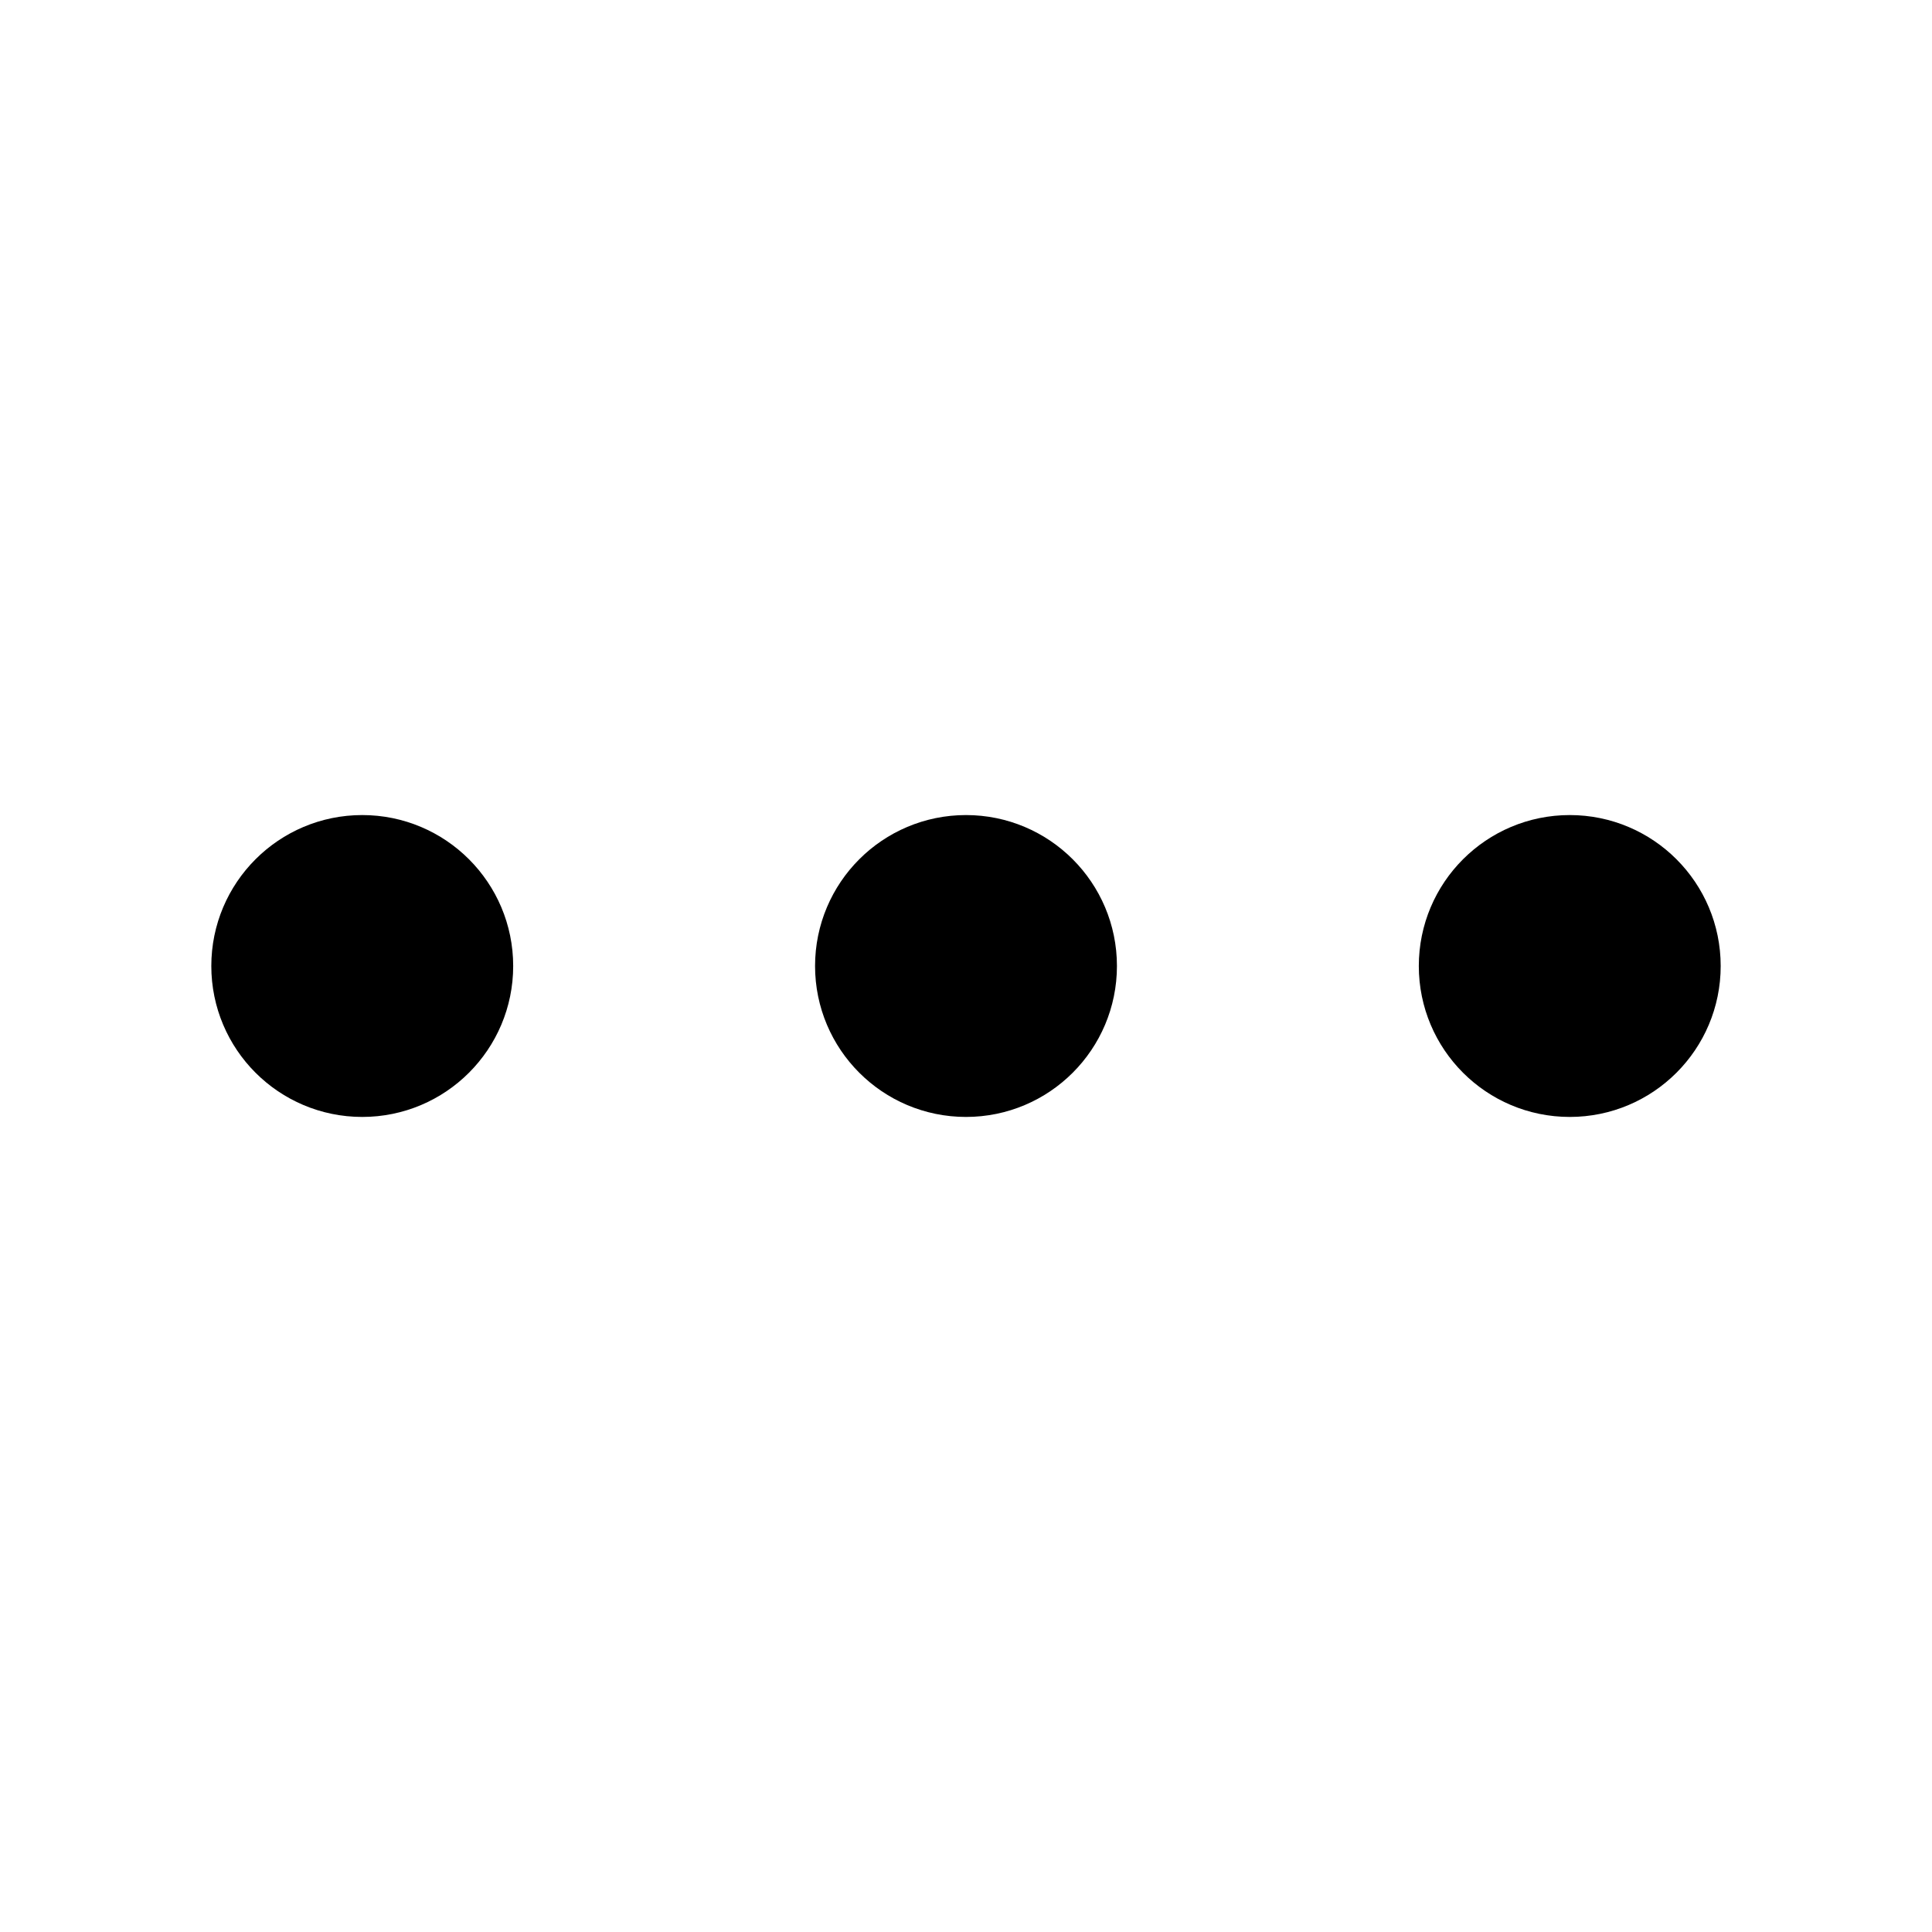
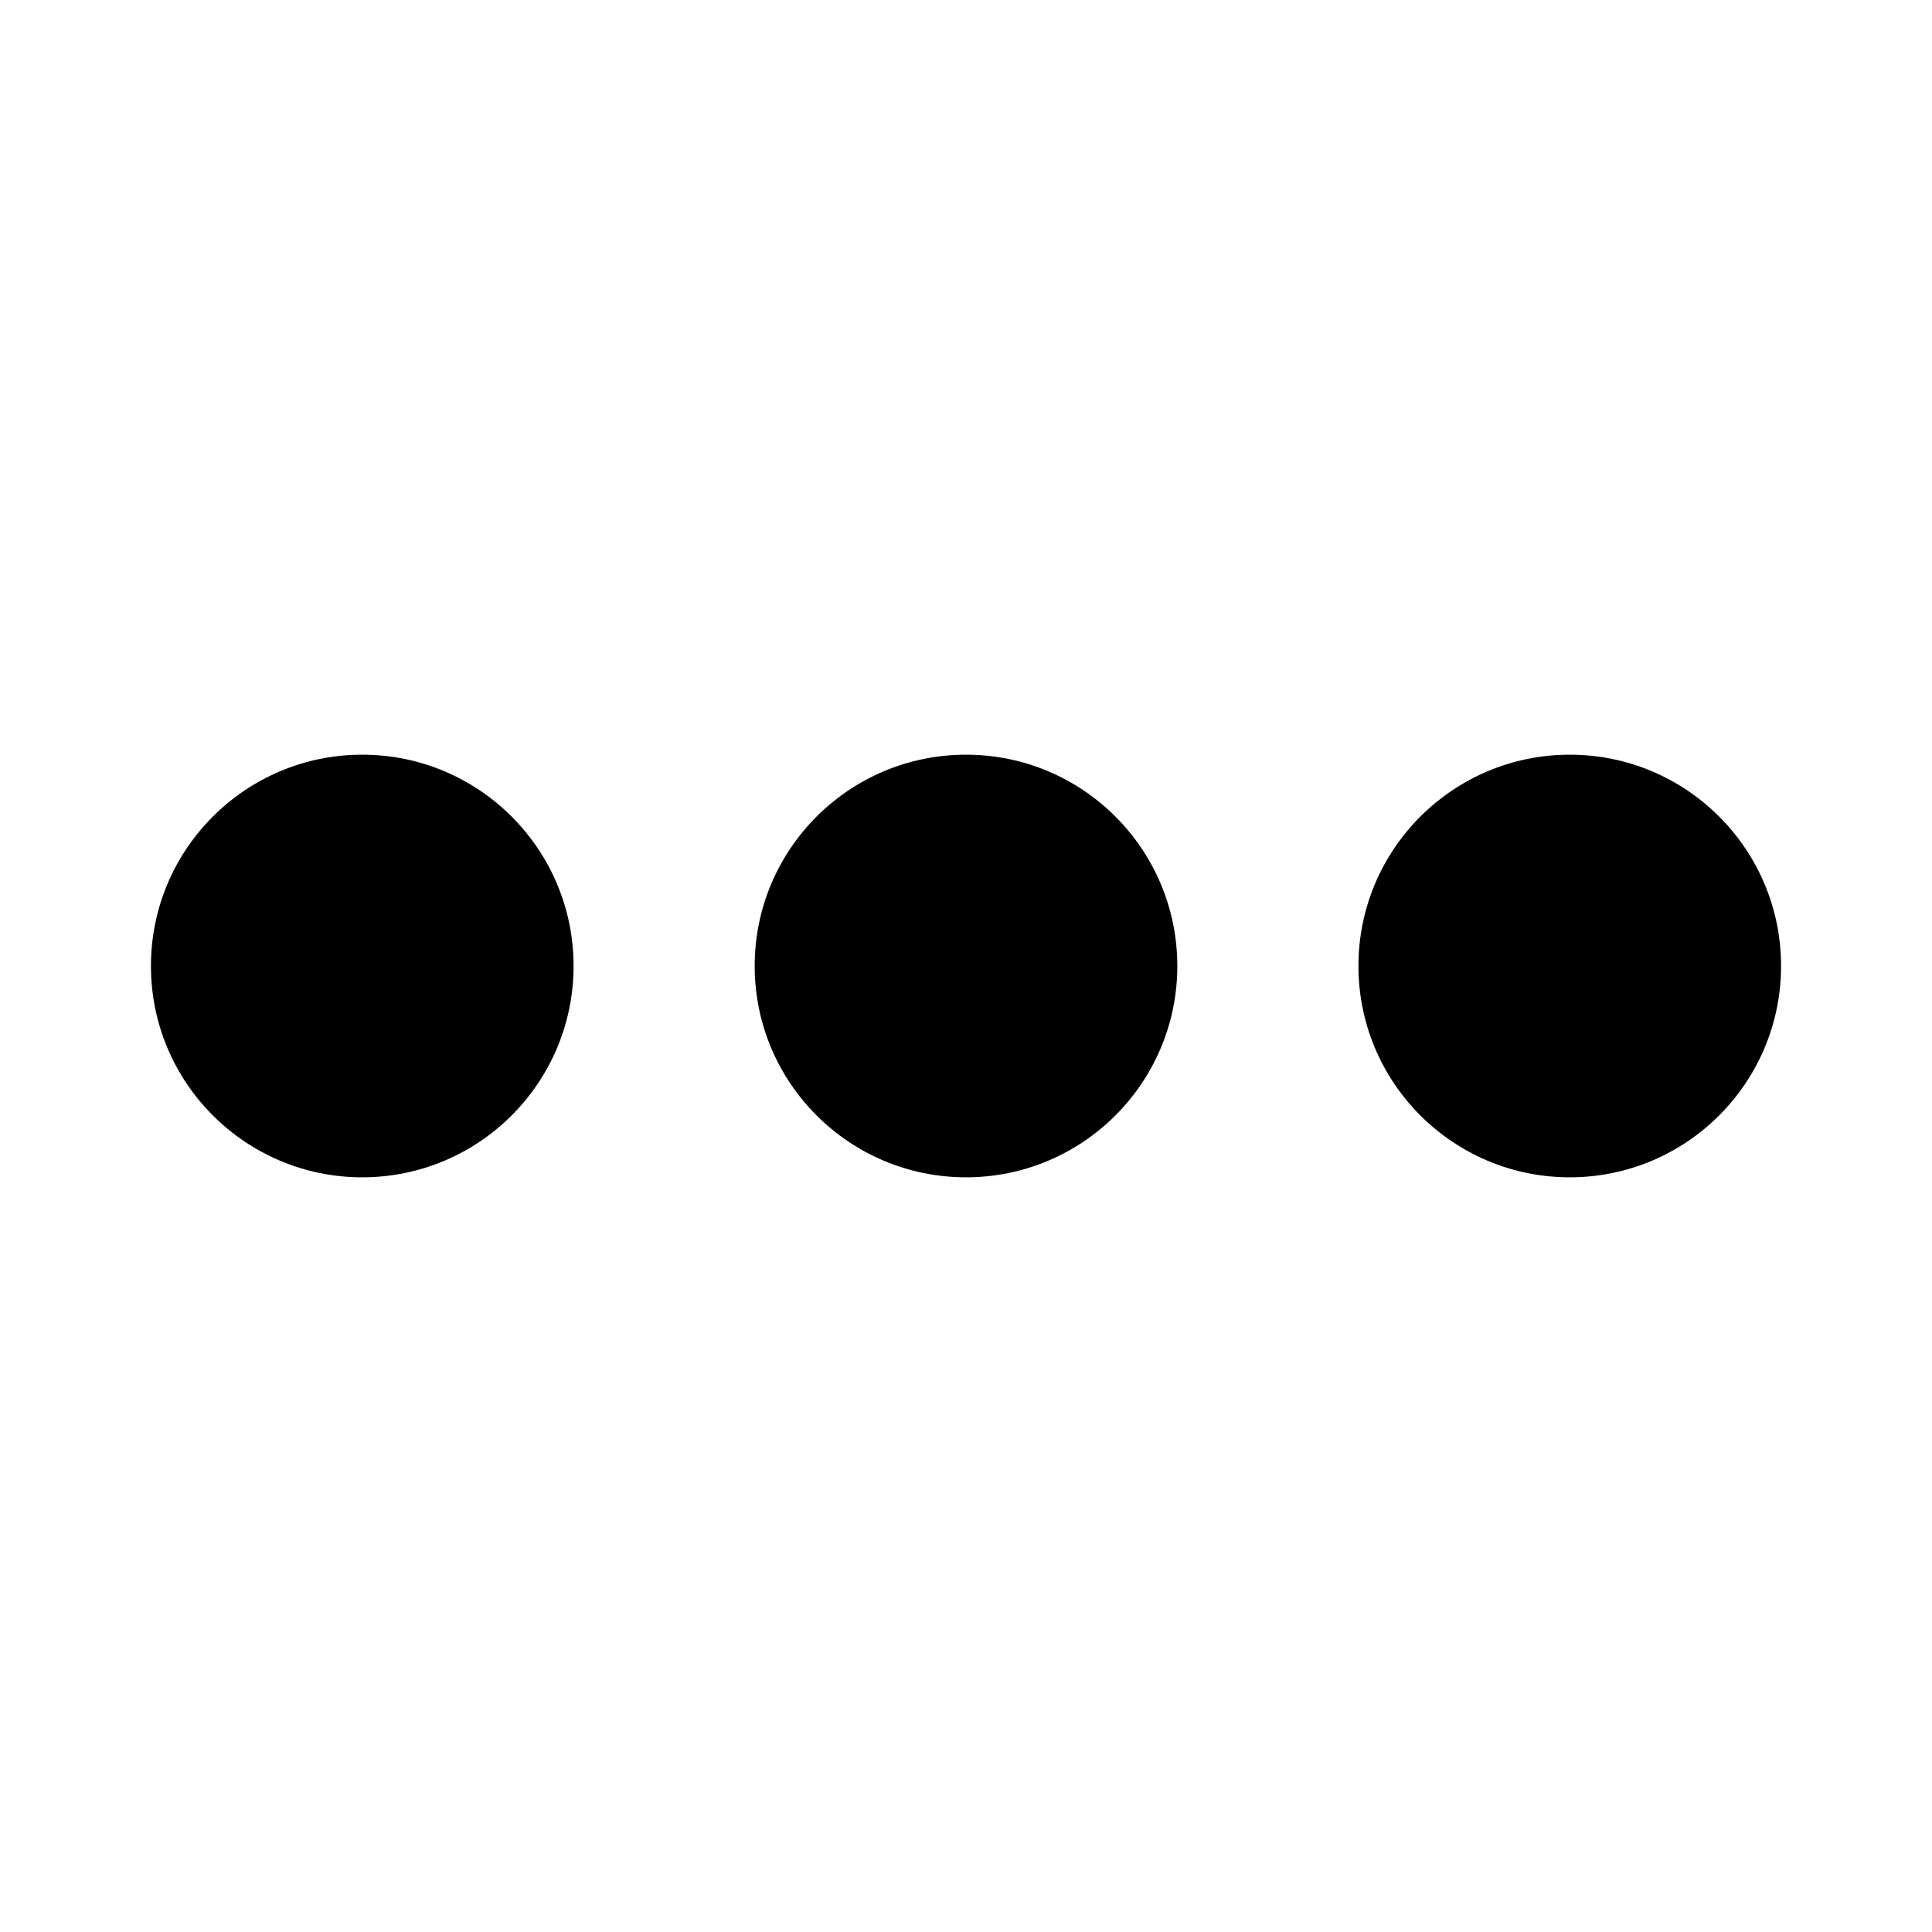
- <svg xmlns="http://www.w3.org/2000/svg" width="16" height="16" viewBox="0 0 16 16" fill="none">
-   <circle cx="3" cy="8" r="1" fill="currentColor" stroke="currentColor" stroke-width="0.5" />
-   <circle cx="8" cy="8" r="1" fill="currentColor" stroke="currentColor" stroke-width="0.5" />
-   <circle cx="13" cy="8" r="1" fill="currentColor" stroke="currentColor" stroke-width="0.5" />
+ <svg xmlns="http://www.w3.org/2000/svg" viewBox="-32 0 512 512">
+   <path d="M8 256a56 56 0 1 1 112 0A56 56 0 1 1 8 256zm160 0a56 56 0 1 1 112 0 56 56 0 1 1 -112 0zm216-56a56 56 0 1 1 0 112 56 56 0 1 1 0-112z" />
</svg>
